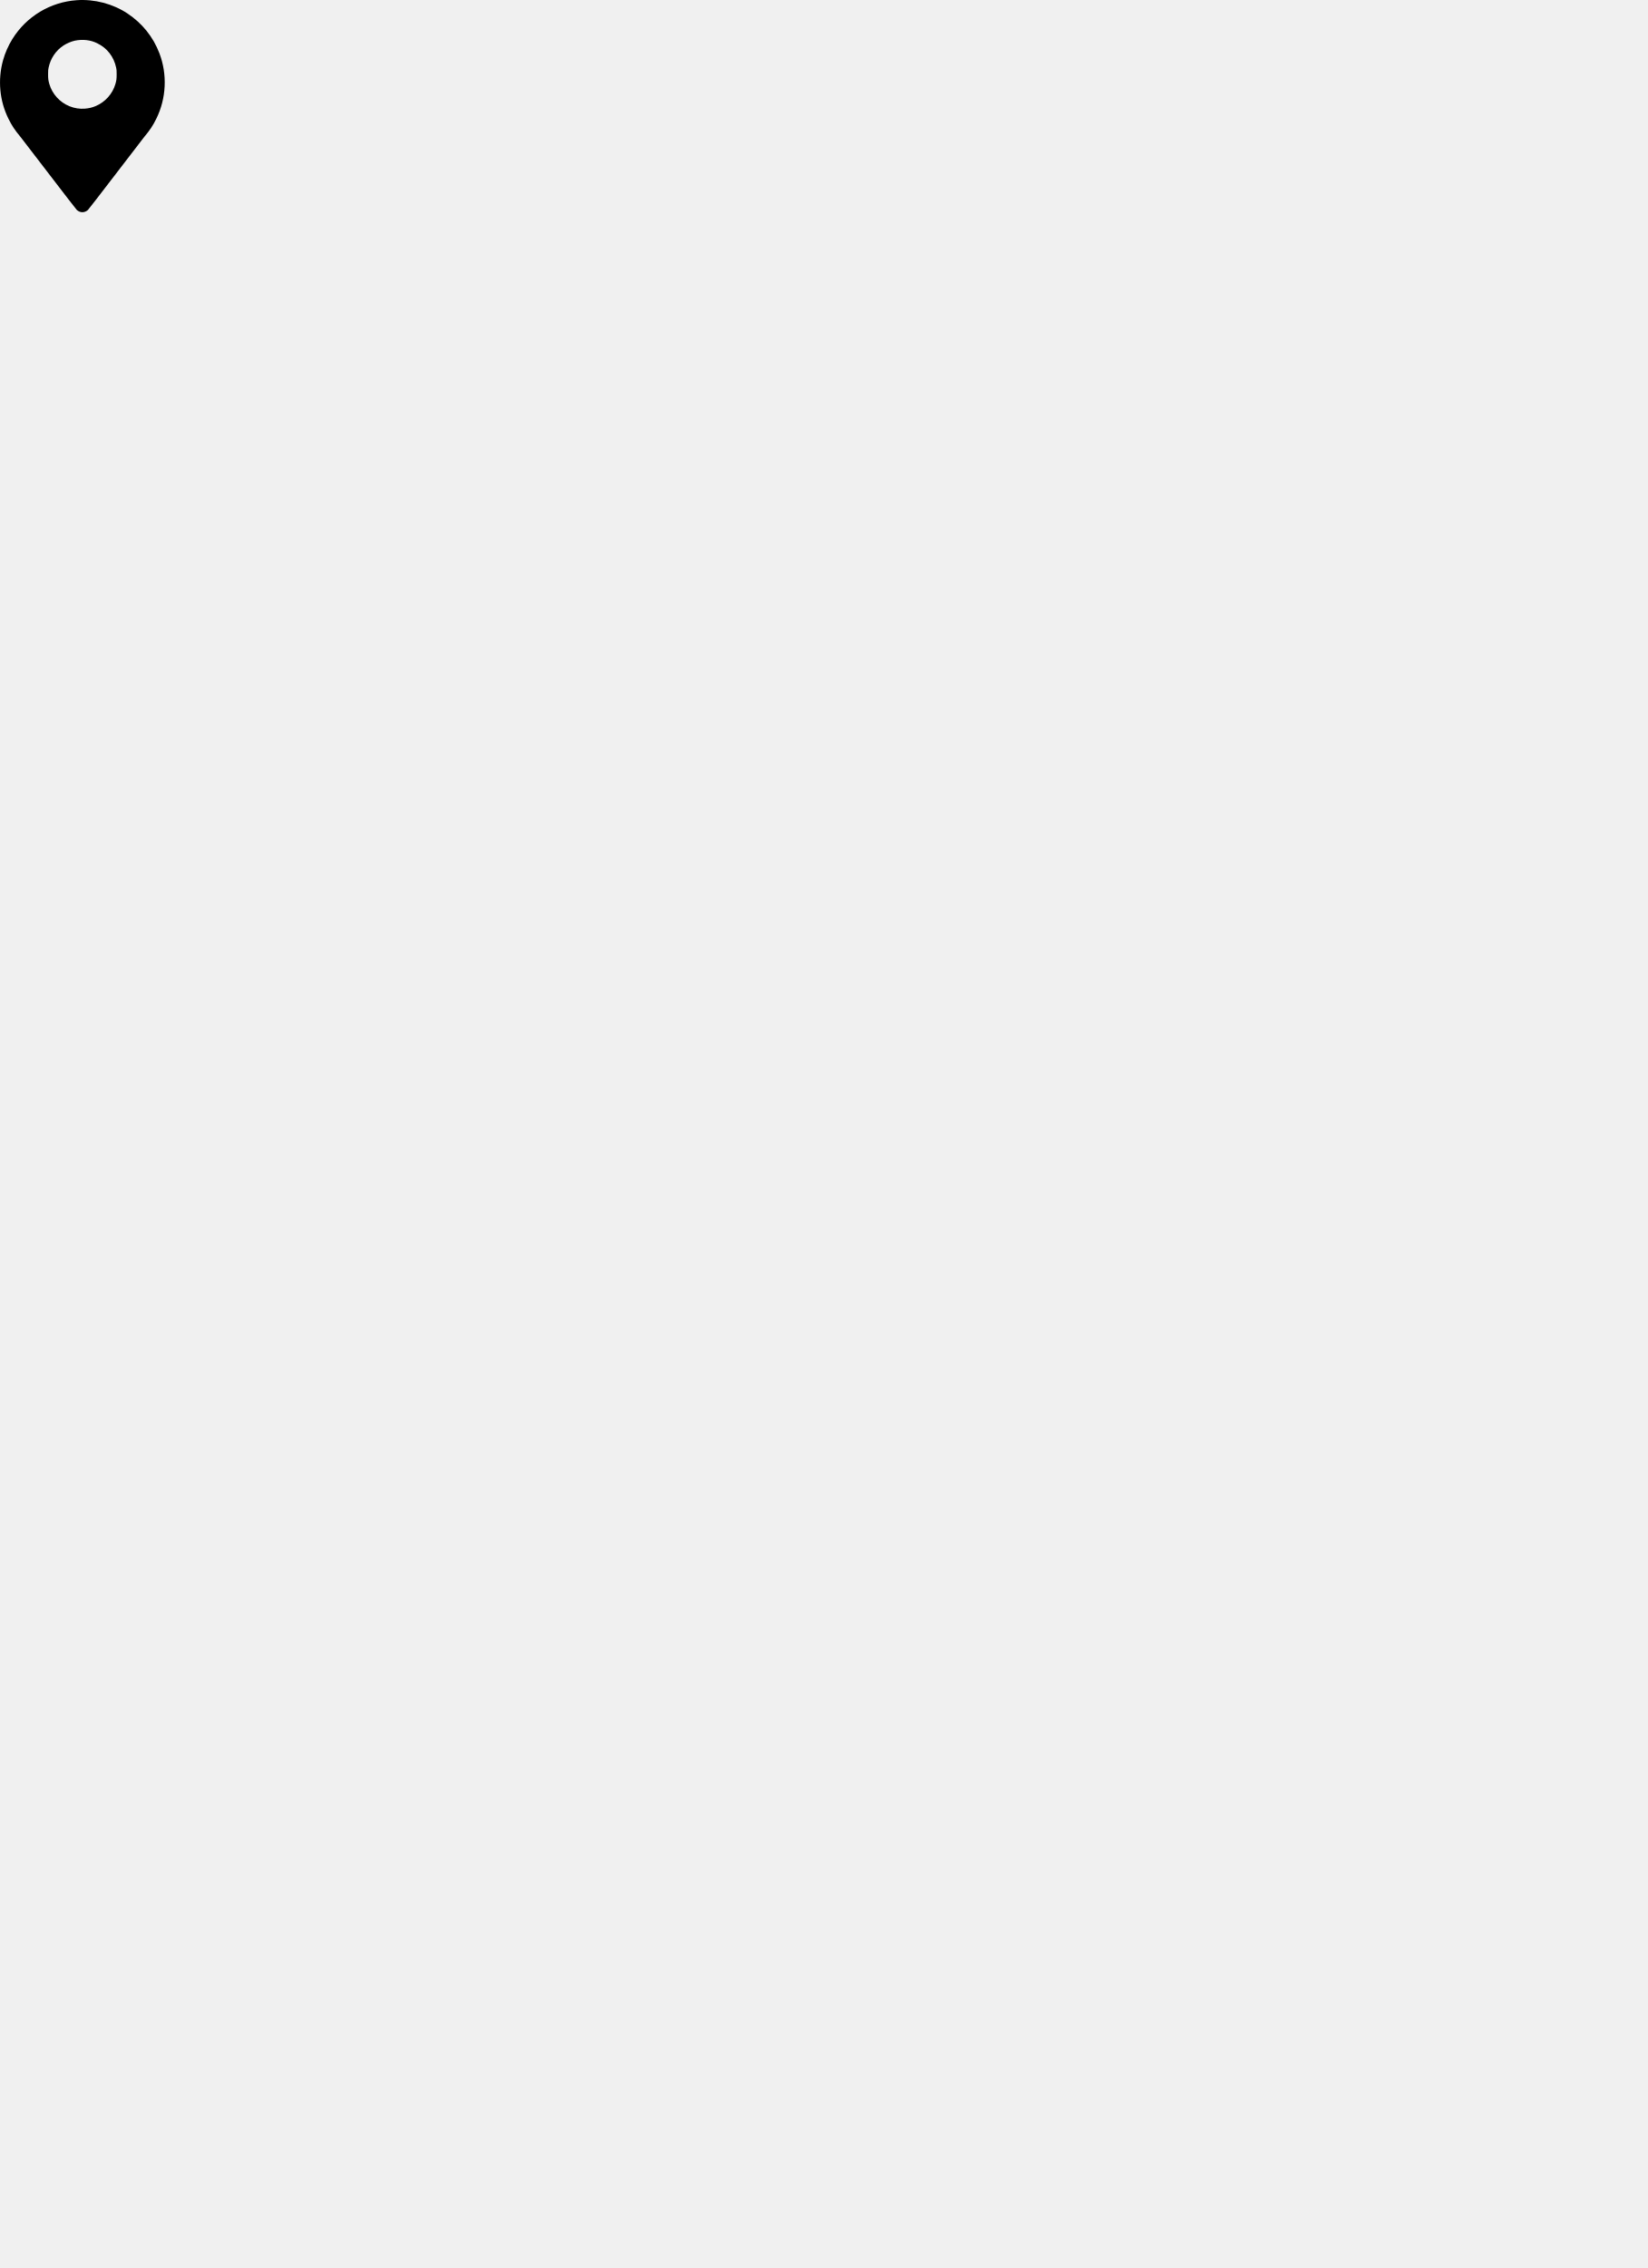
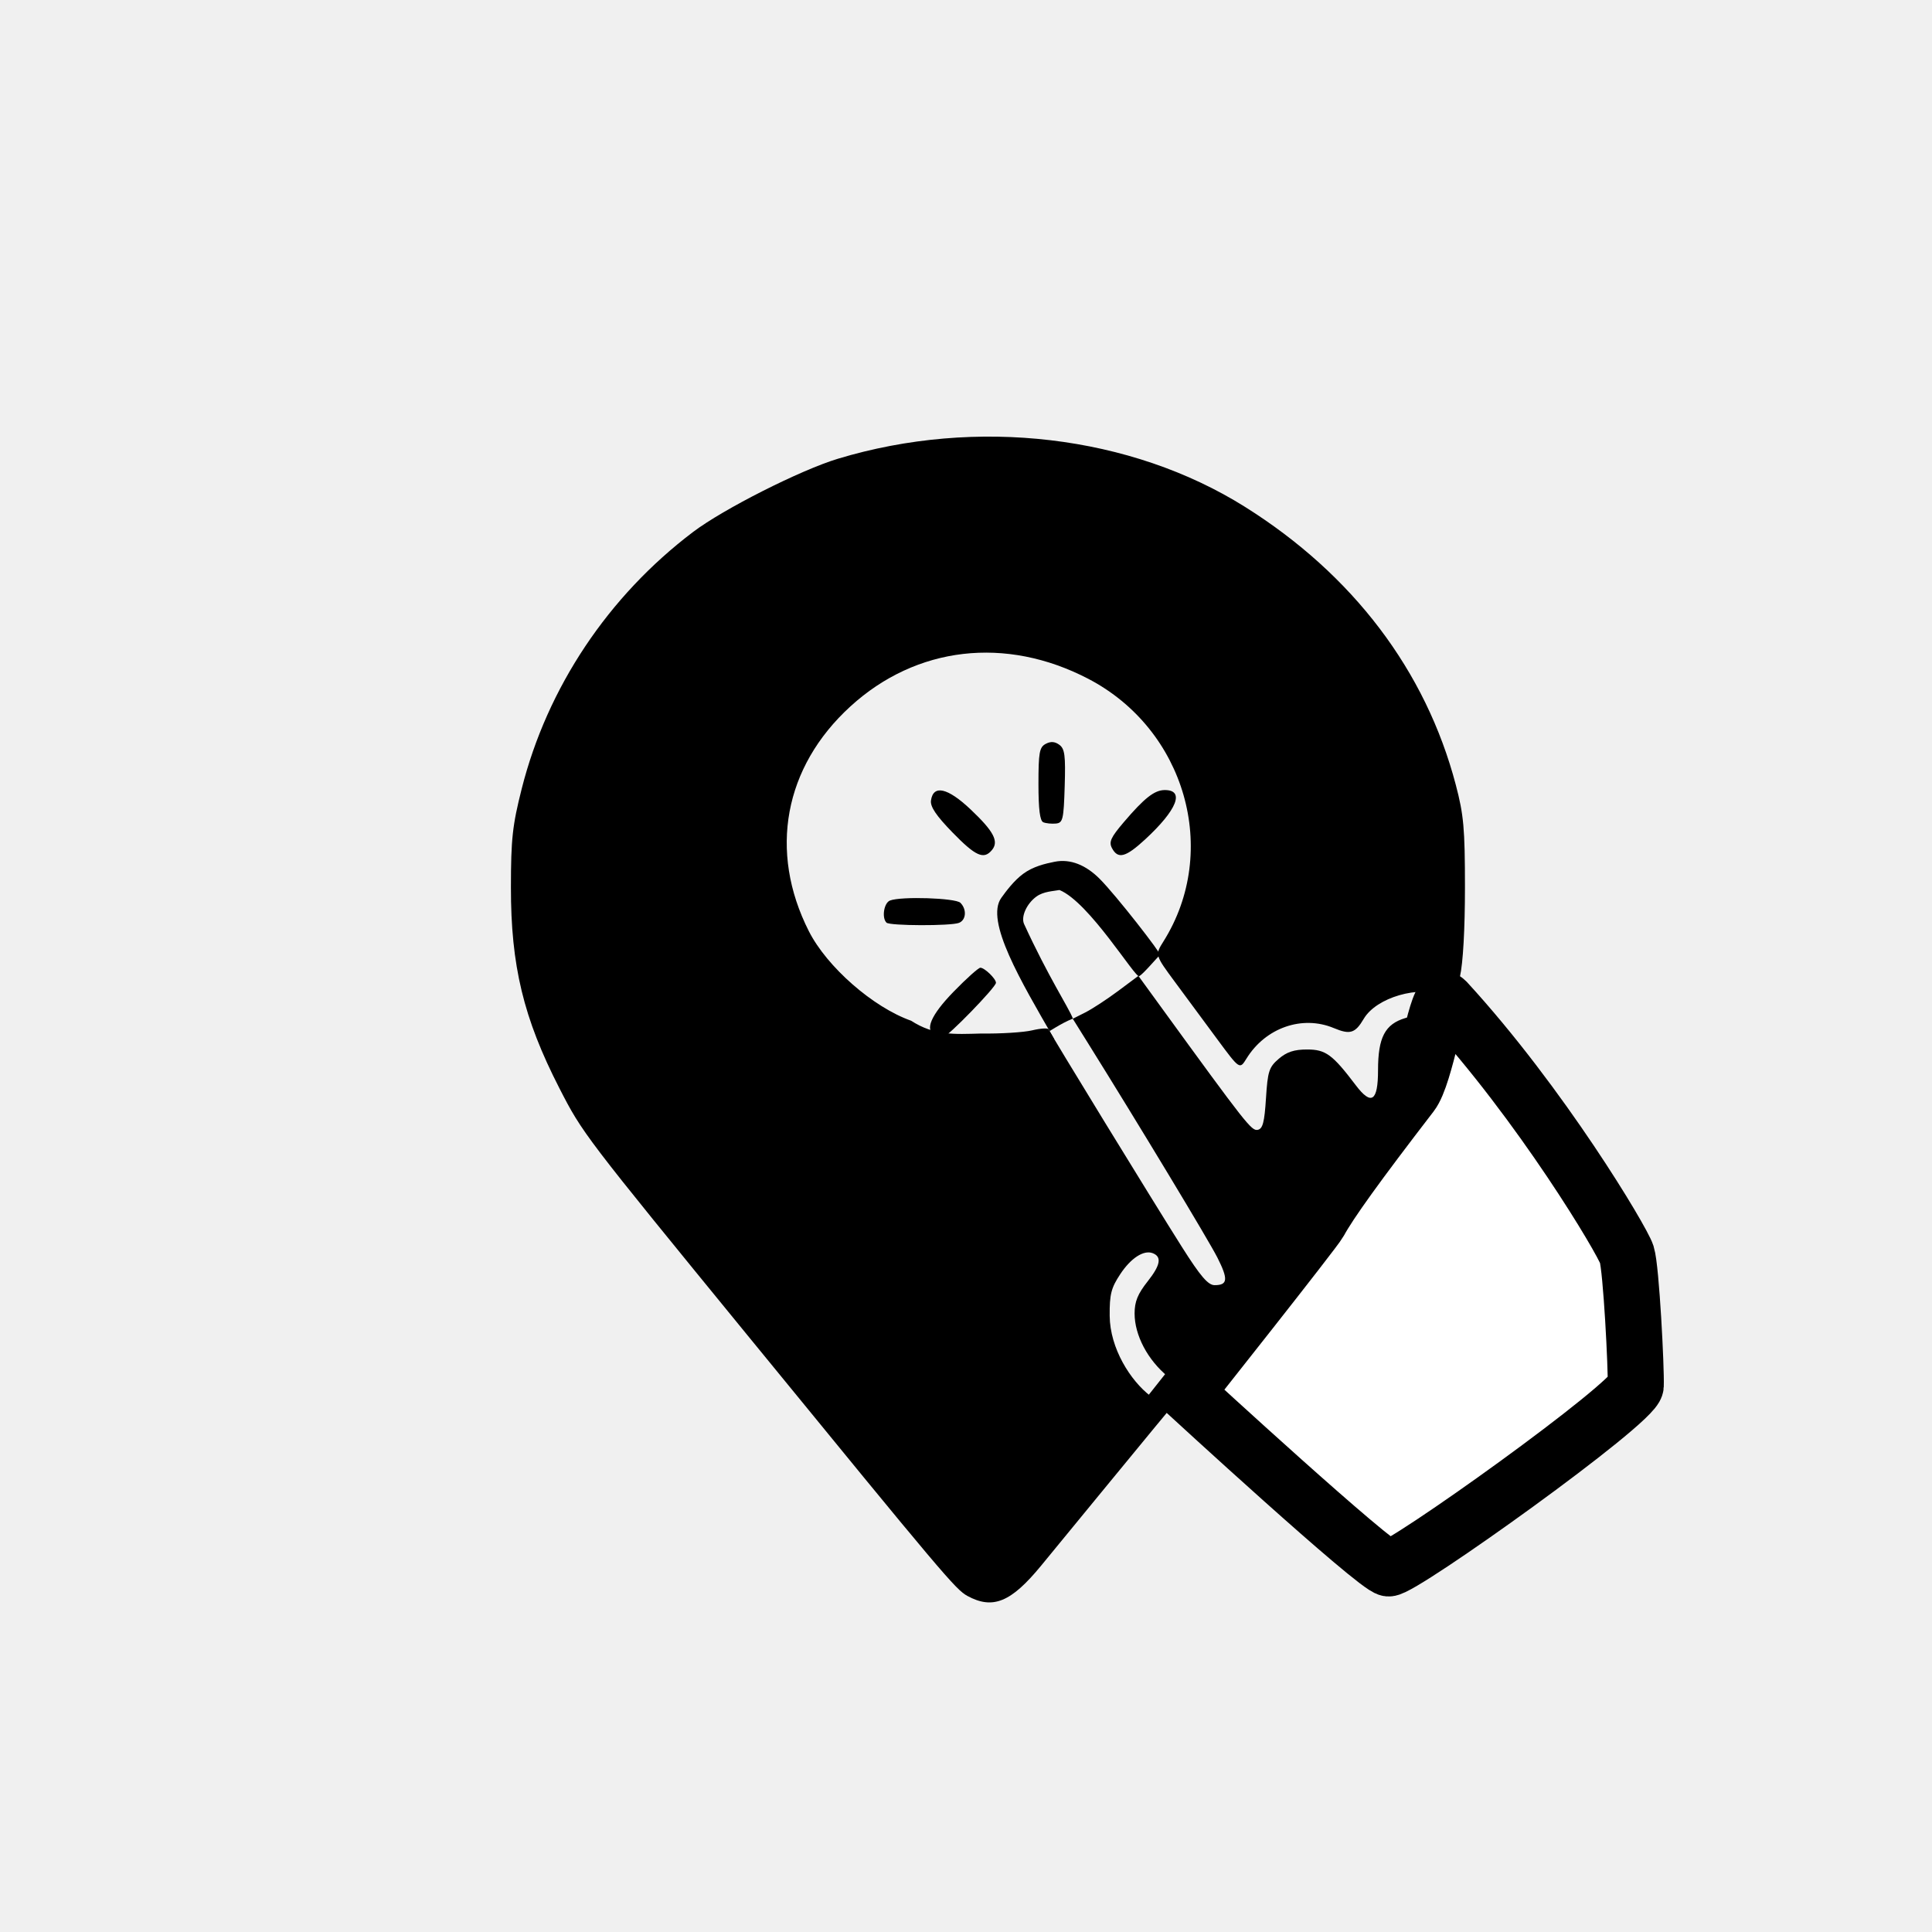
- <svg xmlns="http://www.w3.org/2000/svg" viewBox="0 0 9300 12800" preserveAspectRatio="xMidYMid meet">
-   <g transform="translate(0,1280) scale(0.1,-0.1)" fill="#000">
-     <path d="M4335 12789c-1496-104-2843-915-3635-2190-232-373-414-787-529-1204-305-1107-197-2278 305-3295 191-387 372-660 676-1020 34-41 753-976 1596-2077 918-1199 1555-2022 1588-2052 186-170 442-170 628 0 33 30 670 853 1588 2052 843 1101 1562 2036 1596 2077 304 360 485 633 676 1020 566 1147 629 2502 174 3695-353 923-967 1689-1798 2242-825 549-1864 821-2865 752zm559-2254c224-29 398-81 601-180 553-268 931-756 1062-1374 25-116 27-145 28-366 0-267-10-345-70-555-161-561-586-1032-1130-1253-201-82-365-120-592-139-294-25-593 23-878 139-544 221-969 692-1130 1253-60 210-70 288-70 555 1 221 3 250 28 366 112 527 406 965 842 1252 177 116 437 227 637 271 209 46 467 58 672 31z" />
+ <svg xmlns="http://www.w3.org/2000/svg" viewBox="0 0 500 500" preserveAspectRatio="xMidYMid" version="1.1" id="svg1" width="500" height="500" xml:space="preserve">
+   <defs id="defs1" />
+   <path style="fill:#000000;fill-opacity:1" d="m 274.191,230.333 c -1.556,0.3 -4.124,0.355 -5.957,1.686 -2.535,1.841 -4.067,5.237 -3.2,7.126 6.344,13.807 11.466,21.48 12.633,24.453 0.195,0.497 0.546,-0.208 0.021,0.003 -3.43,1.377 -6.129,3.445 -6.851,3.629 -0.428,0.109 2.684,2.888 1.834,1.409 -8.409,-14.625 -17.794,-30.318 -13.535,-36.272 1.261,-1.763 3.25,-4.436 5.648,-6.216 2.588,-1.922 5.751,-2.647 8.148,-3.127 4.15,-0.83 8.158,0.914 11.635,4.391 4.355,4.355 16.011,19.397 15.657,19.712 -0.798,0.711 -4.269,4.866 -5.396,5.514 -1.007,0.579 -12.899,-19.148 -20.638,-22.308 z m -32.188,37.45 c -2.796,-1.128 -1.096,-5.083 4.786,-11.131 3.32,-3.414 6.438,-6.207 6.929,-6.207 1.09,0 4.036,2.851 4.036,3.905 0,1.135 -12.613,14.107 -13.627,14.016 -0.48,-0.043 -1.435,-0.306 -2.123,-0.583 z m -12.583,-29.004 c -1.273,-1.273 -0.658,-5.123 0.915,-5.726 2.907,-1.116 16.967,-0.658 18.218,0.593 1.694,1.694 1.49,4.475 -0.382,5.193 -2.147,0.824 -17.918,0.774 -18.752,-0.06 z M 246.486,215.415 c -4.203,-4.322 -5.775,-6.659 -5.549,-8.25 0.591,-4.154 4.309,-3.311 10.273,2.329 5.984,5.66 7.353,8.271 5.503,10.5 -2.111,2.544 -4.217,1.601 -10.227,-4.579 z m 41.3,4.093 c -0.858,-1.603 -0.329,-2.767 3.067,-6.75 5.309,-6.225 7.9,-8.263 10.542,-8.29 5.301,-0.055 3.25,5.135 -5.055,12.79 -5.023,4.63 -7.002,5.151 -8.555,2.251 z m -17.784,-6.706 c -0.874,-0.366 -1.25,-3.345 -1.25,-9.904 0,-8.126 0.249,-9.515 1.862,-10.378 1.3,-0.696 2.369,-0.626 3.541,0.231 1.406,1.028 1.632,2.766 1.388,10.711 -0.265,8.645 -0.467,9.5 -2.291,9.673 -1.1,0.104 -2.562,-0.046 -3.25,-0.333 z" id="path2" />
+   <g id="g4">
+     <path style="fill:#ffffff;fill-opacity:1;stroke:#000000;stroke-width:14.517;stroke-miterlimit:3.4;stroke-dasharray:none;stroke-opacity:1" d="m 306.986,360.435 c 0,0 33.287,-41.978 34.45,-44.139 2.638,-4.899 9.905,-14.998 23.81,-33.06 3.897,-5.062 6.675,-26.759 8.989,-24.241 24.666,26.839 45.609,61.991 46.773,65.647 1.163,3.656 2.486,29.698 2.32,34.018 -0.166,4.321 -60.65,47.577 -63.974,47.245 -3.324,-0.332 -52.367,-45.469 -52.367,-45.469 z" id="path4" />
+     <path style="fill:#000000" d="m 250.364,413.024 c -3.029,-1.643 -6.045,-5.217 -56.731,-67.231 -42.485,-51.98 -42.887,-52.508 -48.875,-64.187 -9.281,-18.104 -12.554,-31.685 -12.532,-52 0.013,-12.525 0.395,-15.998 2.799,-25.5 6.635,-26.226 22.402,-49.842 44.362,-66.448 7.843,-5.931 27.772,-16.006 37.446,-18.93 35.835,-10.835 75.812,-6.107 105.391,12.463 27.913,17.524 46.763,42.383 54.533,71.915 2.056,7.816 2.368,11.302 2.372,26.5 0.002,10.882 -0.492,19.656 -1.307,23.202 -1.266,5.506 -1.397,5.669 -3.815,4.75 -6.844,-2.602 -17.798,0.572 -21.066,6.103 -2.221,3.76 -3.532,4.167 -7.752,2.404 -8.166,-3.412 -17.68,-0.09 -22.6,7.892 -1.757,2.851 -1.757,2.851 -7.559,-5 -3.191,-4.318 -8.125,-10.994 -10.964,-14.835 -5.162,-6.984 -5.162,-6.984 -2.954,-10.5 14.685,-23.379 5.652,-54.881 -19.486,-67.959 -21.334,-11.099 -44.494,-8.409 -61.53,7.146 -17.187,15.694 -21.227,37.524 -10.767,58.18 4.688,9.257 16.615,19.699 26.475,23.178 5.974,3.869 11.158,3.498 18.04,3.311 5.109,0.07 11.089,-0.303 13.289,-0.828 2.2,-0.525 4.114,-0.637 4.254,-0.249 0.355,0.987 27.026,44.531 34.544,56.397 4.752,7.501 6.714,9.791 8.393,9.799 3.432,0.015 3.585,-1.511 0.721,-7.164 -2.267,-4.474 -20.451,-34.604 -33.526,-55.551 l -3.885,-6.225 3.249,-1.642 c 1.787,-0.903 5.608,-3.401 8.491,-5.551 l 5.241,-3.909 5.759,7.926 c 22.168,30.51 23.516,32.223 25.107,31.921 1.315,-0.25 1.754,-1.91 2.152,-8.144 0.449,-7.034 0.785,-8.075 3.306,-10.24 2.07,-1.778 3.992,-2.411 7.327,-2.411 4.828,0 6.569,1.28 12.631,9.28 4.023,5.309 5.737,4.133 5.737,-3.936 0,-8.466 1.8,-11.904 7.059,-13.479 2.782,-0.833 4.891,-0.908 6.744,-0.24 3.892,1.404 3.385,5.08 -2.286,16.58 -5.428,11.009 -9.234,16.128 -37.871,50.943 -11.47,13.944 -21.462,26.211 -22.205,27.261 -1.295,1.829 -1.535,1.757 -5.802,-1.74 -5.253,-4.305 -8.64,-10.71 -8.64,-16.343 0,-3.091 0.803,-5.058 3.406,-8.348 3.305,-4.177 3.684,-6.35 1.267,-7.269 -2.313,-0.879 -5.627,1.265 -8.376,5.42 -2.372,3.586 -2.789,5.226 -2.744,10.803 0.068,8.408 5.368,16.793 10.57,20.761 l 4.78,3.645 -3.796,4.581 c -2.088,2.52 -8.223,9.981 -13.635,16.581 -5.411,6.6 -12.465,15.194 -15.674,19.098 -7.782,9.466 -12.481,11.393 -19.068,7.821 z" id="path3" />
+   </g>
+   <g transform="matrix(0.02679972,0,0,-0.02527186,590.9286,431.0324)" fill="#000000" id="g1">
+     <path d="M 4335,12789 C 2839,12685 1492,11874 700,10599 468,10226 286,9812 171,9395 -134,8288 -26,7117 476,6100 667,5713 848,5440 1152,5080 1186,5039 1905,4104 2748,3003 3666,1804 4303,981 4336,951 c 186,-170 442,-170 628,0 33,30 670,853 1588,2052 843,1101 1562,2036 1596,2077 304,360 485,633 676,1020 566,1147 629,2502 174,3695 -353,923 -967,1689 -1798,2242 -825,549 -1864,821 -2865,752 z m 559,-2254 c 224,-29 398,-81 601,-180 553,-268 931,-756 1062,-1374 25,-116 27,-145 28,-366 0,-267 -10,-345 -70,-555 -161,-561 -586,-1032 -1130,-1253 -201,-82 -365,-120 -592,-139 -294,-25 -593,23 -878,139 -544,221 -969,692 -1130,1253 -60,210 -70,288 -70,555 1,221 3,250 28,366 112,527 406,965 842,1252 177,116 437,227 637,271 209,46 467,58 672,31 z" id="path1" />
  </g>
</svg>
